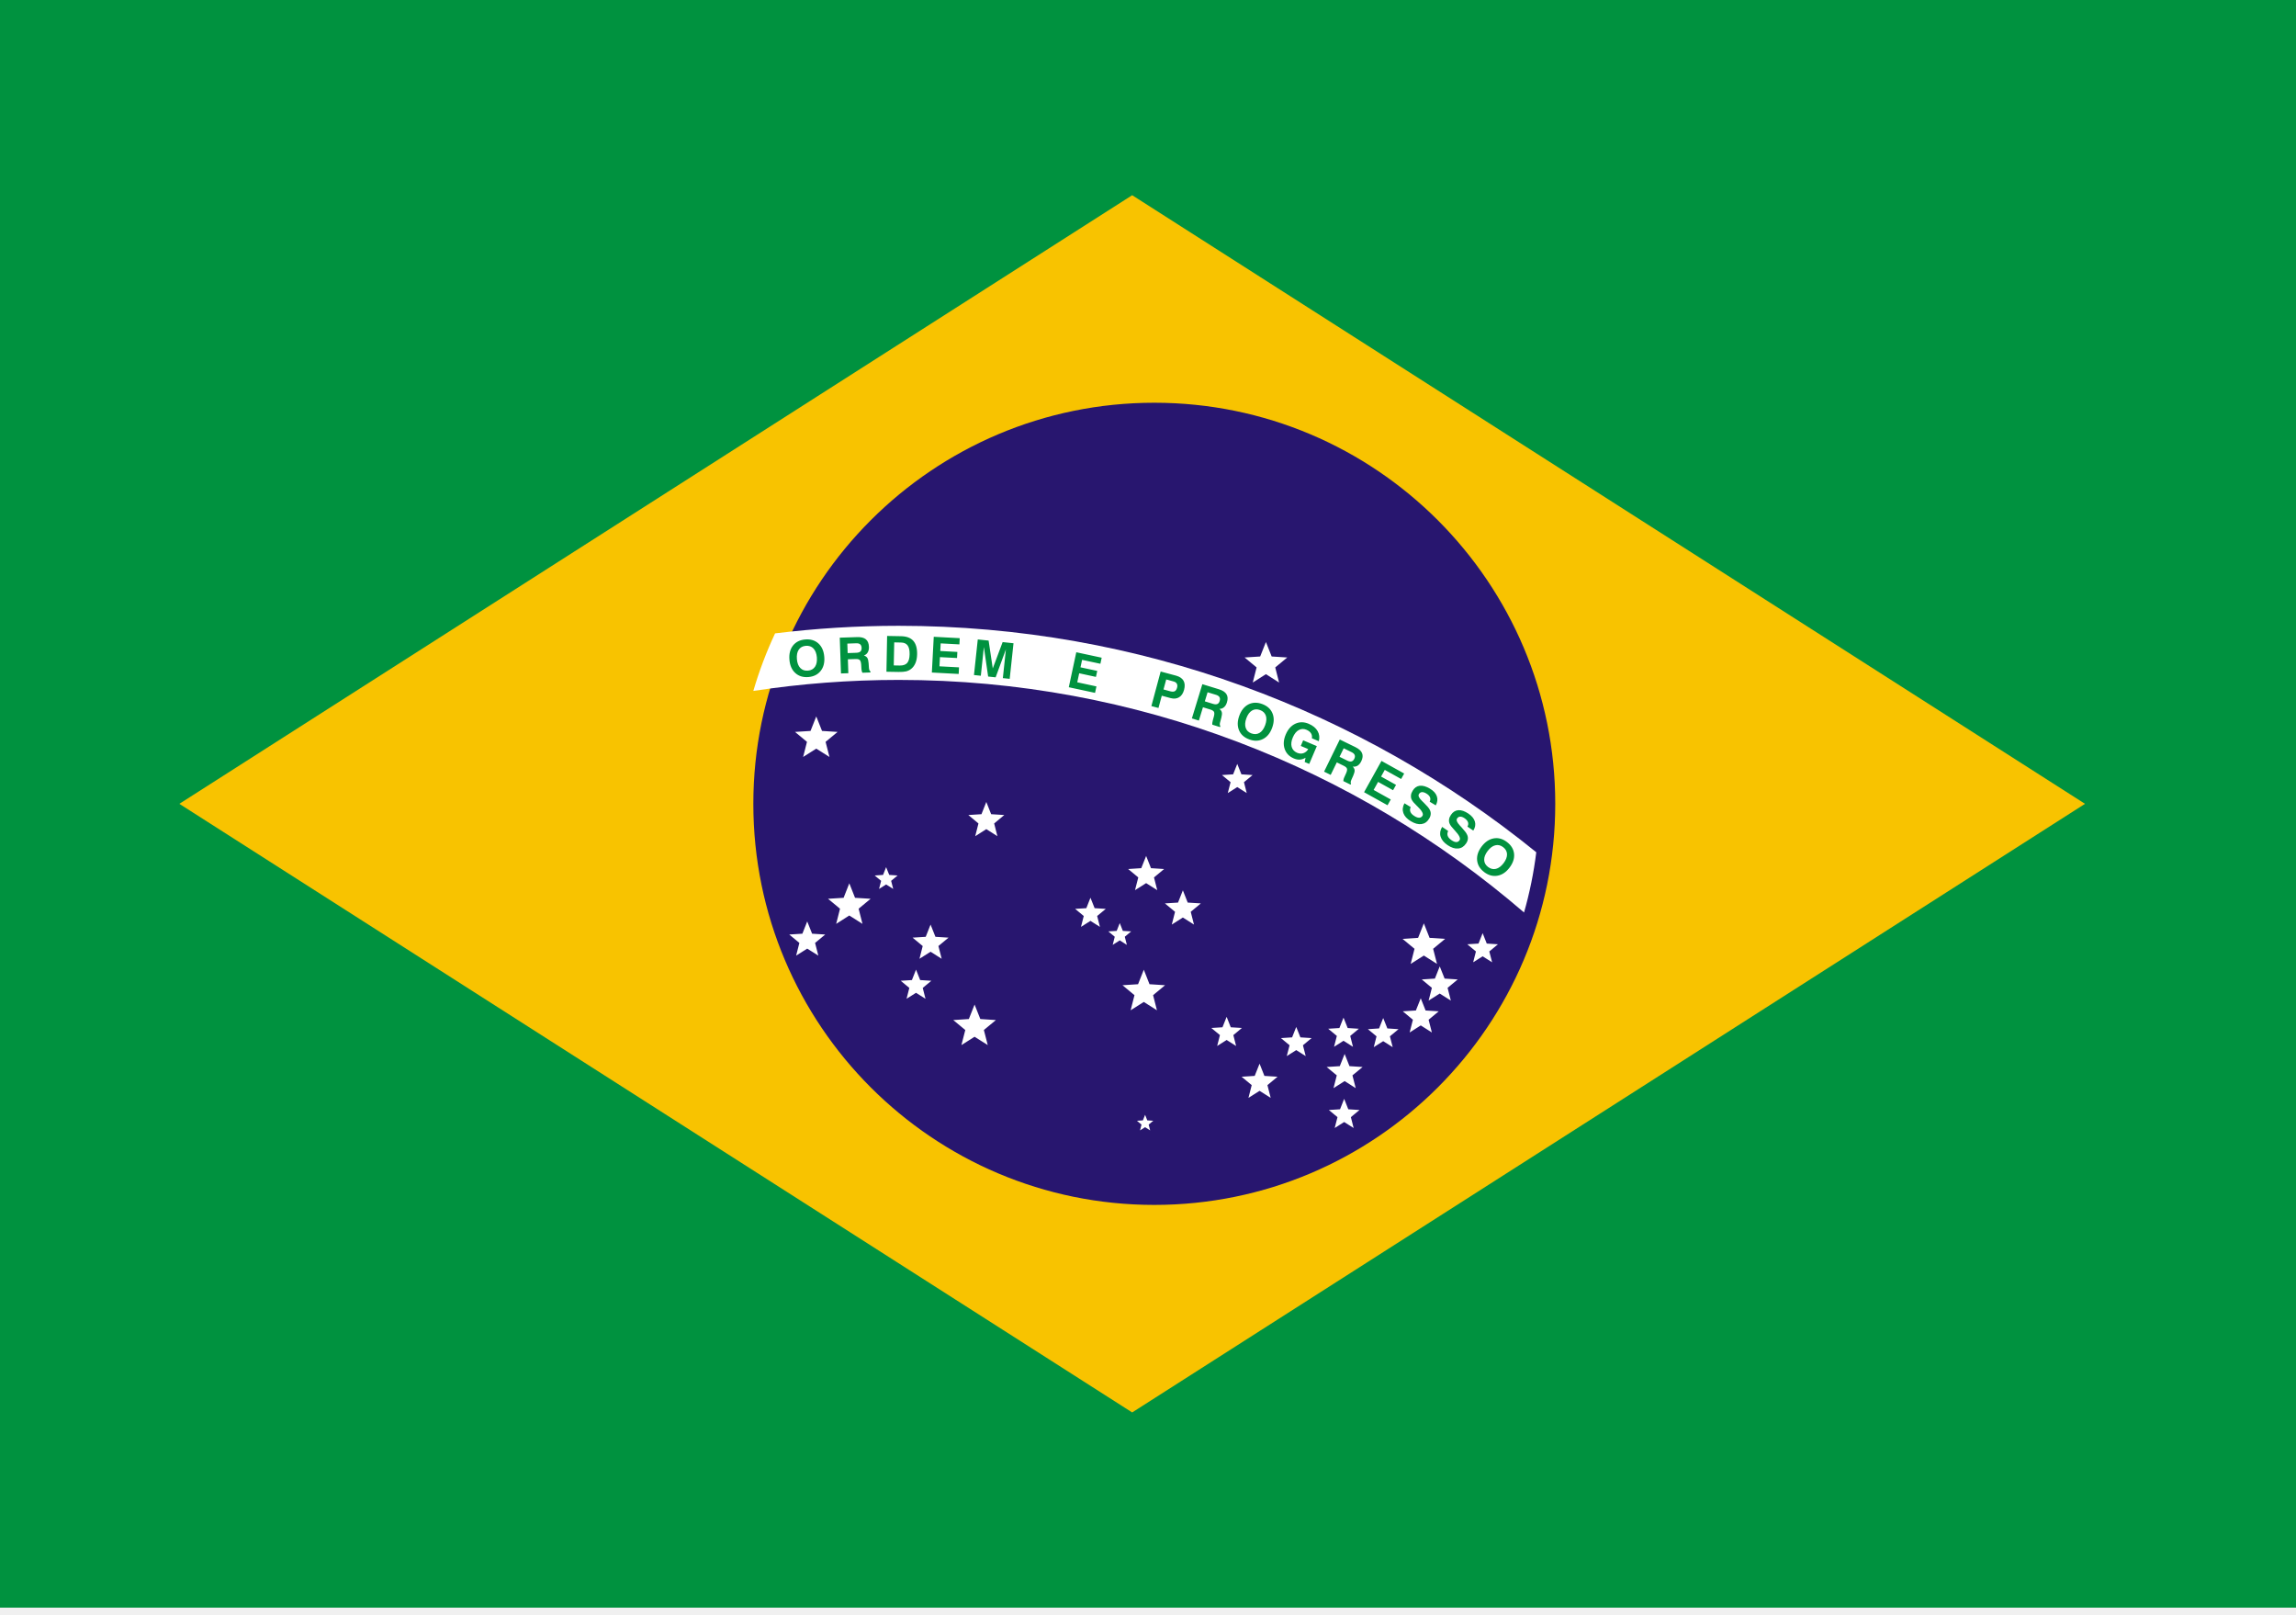
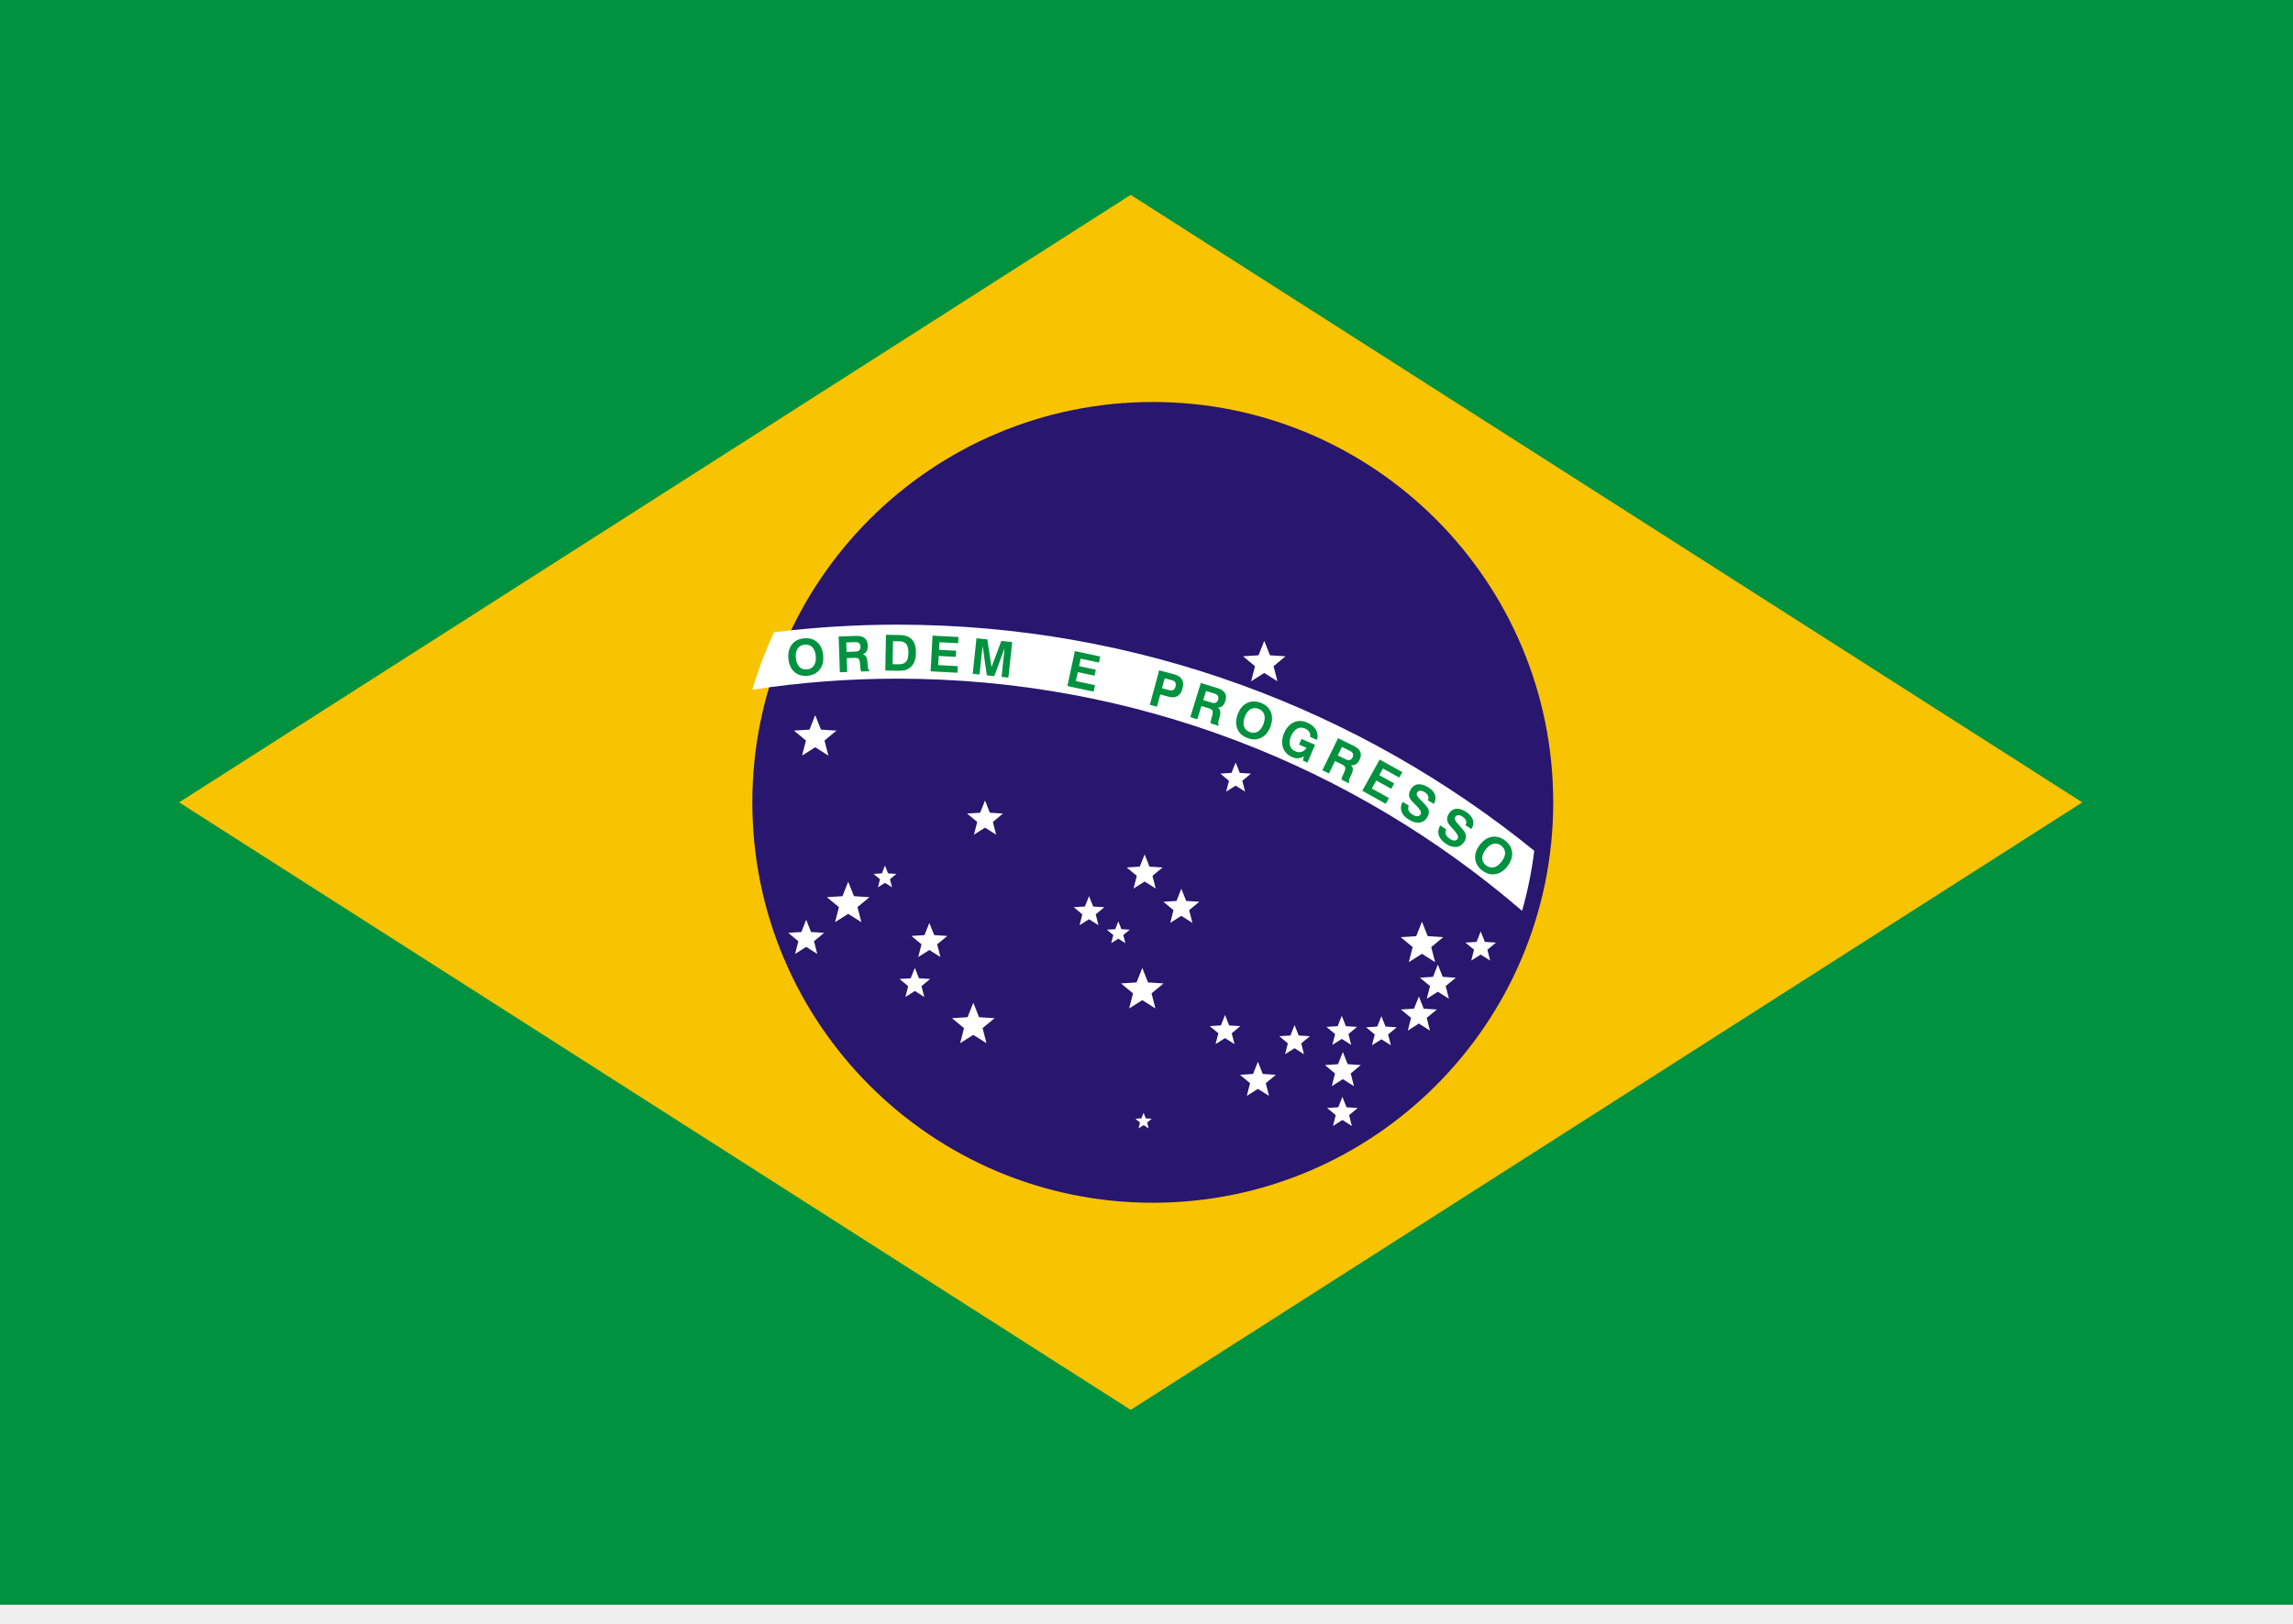
- <svg xmlns="http://www.w3.org/2000/svg" width="64" height="45" viewBox="0 0 64 45" fill="none">
-   <g clip-path="url(#clip0_337_386)">
-     <path d="M64 0H0V44.8H64V0Z" fill="#00923F" />
-     <path fill-rule="evenodd" clip-rule="evenodd" d="M31.559 5.44L4.999 22.4L31.559 39.36L58.119 22.4L31.559 5.44Z" fill="#F8C300" />
-     <path d="M32.175 33.577C38.348 33.577 43.352 28.573 43.352 22.4C43.352 16.227 38.348 11.223 32.175 11.223C26.003 11.223 20.999 16.227 20.999 22.4C20.999 28.573 26.003 33.577 32.175 33.577Z" fill="#28166F" />
-     <path fill-rule="evenodd" clip-rule="evenodd" d="M32.972 24.811L33.107 25.152L33.473 25.175L33.191 25.409L33.282 25.765L32.972 25.568L32.663 25.765L32.754 25.409L32.471 25.175L32.837 25.152L32.972 24.811ZM41.328 26.004L41.443 26.294L41.755 26.314L41.514 26.514L41.592 26.816L41.328 26.649L41.064 26.816L41.141 26.514L40.901 26.314L41.213 26.294L41.328 26.004ZM40.132 26.93L40.268 27.27L40.633 27.294L40.351 27.528L40.442 27.883L40.132 27.687L39.822 27.883L39.913 27.528L39.631 27.294L39.997 27.27L40.132 26.93ZM39.689 25.731L39.849 26.135L40.282 26.163L39.948 26.44L40.056 26.861L39.689 26.628L39.322 26.861L39.429 26.44L39.095 26.163L39.529 26.135L39.689 25.731ZM39.603 27.819L39.738 28.159L40.104 28.182L39.822 28.417L39.913 28.772L39.603 28.575L39.293 28.772L39.384 28.417L39.102 28.182L39.467 28.159L39.603 27.819ZM38.556 28.369L38.672 28.659L38.983 28.68L38.743 28.879L38.821 29.181L38.556 29.014L38.293 29.181L38.37 28.879L38.13 28.68L38.441 28.659L38.556 28.369ZM37.481 29.37L37.616 29.71L37.982 29.734L37.699 29.967L37.79 30.323L37.481 30.126L37.171 30.323L37.262 29.967L36.98 29.734L37.346 29.71L37.481 29.37ZM37.468 30.621L37.583 30.912L37.895 30.932L37.655 31.131L37.732 31.434L37.468 31.267L37.204 31.434L37.282 31.131L37.041 30.932L37.353 30.912L37.468 30.621ZM37.45 28.358L37.566 28.648L37.877 28.668L37.637 28.868L37.714 29.171L37.45 29.003L37.186 29.171L37.264 28.868L37.023 28.668L37.335 28.648L37.45 28.358ZM36.132 28.618L36.248 28.908L36.56 28.928L36.319 29.128L36.396 29.43L36.132 29.263L35.868 29.43L35.946 29.128L35.705 28.928L36.017 28.908L36.132 28.618ZM35.287 17.891L35.447 18.294L35.881 18.322L35.547 18.599L35.654 19.02L35.287 18.787L34.92 19.02L35.027 18.599L34.693 18.322L35.127 18.294L35.287 17.891ZM35.11 29.641L35.245 29.982L35.611 30.005L35.329 30.239L35.42 30.594L35.11 30.398L34.8 30.594L34.891 30.239L34.609 30.005L34.974 29.982L35.11 29.641ZM34.488 21.288L34.604 21.578L34.915 21.598L34.675 21.797L34.752 22.1L34.488 21.933L34.224 22.1L34.302 21.797L34.061 21.598L34.373 21.578L34.488 21.288ZM34.192 28.336L34.307 28.627L34.618 28.646L34.379 28.845L34.456 29.148L34.192 28.981L33.928 29.148L34.005 28.845L33.765 28.646L34.076 28.627L34.192 28.336ZM31.948 23.853L32.083 24.193L32.449 24.217L32.167 24.451L32.258 24.806L31.948 24.61L31.638 24.806L31.729 24.451L31.447 24.217L31.812 24.193L31.948 23.853ZM31.883 27.023L32.042 27.427L32.476 27.455L32.142 27.732L32.249 28.153L31.883 27.921L31.516 28.153L31.623 27.732L31.289 27.455L31.723 27.427L31.883 27.023ZM31.919 31.066L31.98 31.221L32.147 31.232L32.019 31.338L32.06 31.5L31.919 31.411L31.778 31.5L31.819 31.338L31.691 31.232L31.858 31.221L31.919 31.066ZM31.213 25.723L31.299 25.941L31.532 25.955L31.353 26.104L31.411 26.331L31.213 26.205L31.016 26.331L31.073 26.104L30.894 25.955L31.127 25.941L31.213 25.723ZM30.396 25.017L30.512 25.308L30.823 25.327L30.583 25.526L30.66 25.829L30.396 25.662L30.132 25.829L30.209 25.526L29.969 25.327L30.281 25.308L30.396 25.017ZM27.493 22.348L27.628 22.689L27.994 22.712L27.712 22.947L27.802 23.302L27.493 23.105L27.184 23.302L27.274 22.947L26.992 22.712L27.358 22.689L27.493 22.348ZM27.166 27.994L27.326 28.397L27.76 28.426L27.425 28.703L27.533 29.123L27.166 28.891L26.799 29.123L26.907 28.703L26.572 28.426L27.006 28.397L27.166 27.994ZM25.939 25.765L26.075 26.106L26.44 26.129L26.158 26.363L26.249 26.718L25.939 26.522L25.63 26.718L25.72 26.363L25.438 26.129L25.804 26.106L25.939 25.765ZM25.534 27.021L25.649 27.311L25.961 27.331L25.721 27.53L25.798 27.833L25.534 27.666L25.27 27.833L25.347 27.53L25.107 27.331L25.419 27.311L25.534 27.021ZM24.7 24.165L24.787 24.381L25.02 24.397L24.84 24.546L24.898 24.772L24.7 24.647L24.503 24.772L24.561 24.546L24.381 24.397L24.615 24.381L24.7 24.165ZM23.674 24.615L23.834 25.019L24.268 25.046L23.934 25.323L24.041 25.745L23.674 25.512L23.308 25.745L23.415 25.323L23.081 25.046L23.515 25.019L23.674 24.615ZM22.753 19.965L22.914 20.369L23.347 20.396L23.013 20.673L23.121 21.094L22.753 20.862L22.387 21.094L22.494 20.673L22.16 20.396L22.593 20.369L22.753 19.965ZM22.501 25.677L22.637 26.019L23.003 26.042L22.72 26.276L22.811 26.63L22.501 26.435L22.192 26.63L22.282 26.276L22 26.042L22.366 26.019L22.501 25.677Z" fill="white" />
-     <path fill-rule="evenodd" clip-rule="evenodd" d="M25.05 18.947C31.698 18.947 37.793 21.393 42.482 25.428C42.637 24.884 42.752 24.324 42.823 23.75C37.961 19.807 31.773 17.439 25.05 17.439C23.884 17.439 22.735 17.512 21.605 17.65C21.364 18.165 21.16 18.701 20.999 19.254C22.32 19.052 23.673 18.947 25.05 18.947Z" fill="white" />
-     <path fill-rule="evenodd" clip-rule="evenodd" d="M22.213 18.367C22.222 18.476 22.254 18.559 22.308 18.615C22.362 18.671 22.432 18.696 22.52 18.689C22.608 18.681 22.674 18.645 22.718 18.58C22.762 18.515 22.778 18.428 22.77 18.319C22.76 18.209 22.728 18.127 22.674 18.07C22.62 18.014 22.549 17.99 22.46 17.997C22.373 18.005 22.307 18.041 22.264 18.106C22.221 18.17 22.204 18.257 22.213 18.367ZM22.005 18.385C21.991 18.224 22.024 18.093 22.103 17.991C22.183 17.889 22.297 17.832 22.445 17.82C22.593 17.807 22.716 17.844 22.812 17.93C22.908 18.017 22.963 18.141 22.976 18.301C22.99 18.461 22.957 18.593 22.877 18.694C22.798 18.796 22.683 18.854 22.535 18.867C22.386 18.879 22.265 18.842 22.169 18.755C22.073 18.668 22.018 18.545 22.005 18.385ZM23.628 18.199L23.869 18.191C23.922 18.189 23.959 18.177 23.984 18.155C24.007 18.133 24.018 18.099 24.017 18.054C24.016 18.01 24.002 17.978 23.978 17.956C23.953 17.935 23.917 17.924 23.87 17.926L23.619 17.935L23.628 18.199ZM23.442 18.767L23.408 17.77L23.892 17.754C24 17.75 24.081 17.77 24.135 17.815C24.19 17.86 24.218 17.93 24.221 18.026C24.223 18.086 24.212 18.138 24.188 18.179C24.164 18.221 24.128 18.25 24.081 18.266C24.124 18.28 24.156 18.303 24.176 18.333C24.195 18.365 24.207 18.413 24.212 18.48L24.22 18.598V18.602C24.224 18.661 24.238 18.697 24.263 18.709L24.263 18.739L24.039 18.747C24.031 18.733 24.025 18.716 24.021 18.696C24.016 18.675 24.012 18.651 24.011 18.622L24.005 18.517C24 18.456 23.987 18.414 23.966 18.394C23.944 18.372 23.905 18.363 23.851 18.365L23.634 18.372L23.647 18.76L23.442 18.767ZM24.913 18.543L25.078 18.546C25.173 18.548 25.243 18.524 25.287 18.475C25.33 18.426 25.353 18.345 25.355 18.234C25.357 18.122 25.339 18.04 25.3 17.987C25.261 17.933 25.2 17.906 25.115 17.905L24.926 17.901L24.913 18.543ZM24.709 18.719L24.728 17.722L25.118 17.729C25.272 17.732 25.385 17.775 25.459 17.859C25.532 17.943 25.568 18.069 25.564 18.237C25.562 18.328 25.547 18.408 25.518 18.477C25.489 18.547 25.447 18.602 25.394 18.643C25.354 18.674 25.308 18.696 25.257 18.709C25.207 18.721 25.136 18.727 25.044 18.725L24.709 18.719ZM25.975 18.741L26.028 17.745L26.752 17.784L26.743 17.957L26.221 17.929L26.21 18.141L26.686 18.167L26.677 18.337L26.201 18.312L26.187 18.568L26.732 18.597L26.723 18.781L25.975 18.741ZM27.149 18.811L27.255 17.819L27.557 17.851L27.673 18.627L27.948 17.893L28.251 17.925L28.145 18.917L27.954 18.897L28.039 18.097L27.753 18.875L27.544 18.853L27.425 18.031L27.34 18.831L27.149 18.811ZM29.792 19.151L30.001 18.176L30.709 18.328L30.673 18.497L30.163 18.388L30.118 18.596L30.585 18.696L30.549 18.863L30.082 18.762L30.028 19.013L30.563 19.128L30.524 19.308L29.792 19.151ZM32.432 19.213L32.624 19.265C32.676 19.278 32.716 19.277 32.746 19.262C32.775 19.246 32.797 19.214 32.81 19.165C32.823 19.119 32.82 19.082 32.803 19.052C32.787 19.022 32.755 19.001 32.709 18.989L32.508 18.934L32.432 19.213ZM32.384 19.387L32.292 19.729L32.094 19.676L32.353 18.713L32.782 18.828C32.883 18.856 32.952 18.903 32.99 18.969C33.028 19.035 33.033 19.12 33.006 19.222C32.979 19.321 32.933 19.391 32.867 19.43C32.802 19.471 32.721 19.478 32.627 19.453L32.384 19.387ZM33.584 19.544L33.814 19.615C33.864 19.63 33.904 19.631 33.934 19.618C33.964 19.605 33.985 19.576 33.998 19.533C34.011 19.492 34.009 19.457 33.993 19.428C33.977 19.4 33.946 19.379 33.901 19.364L33.661 19.291L33.584 19.544ZM33.223 20.02L33.515 19.066L33.978 19.208C34.081 19.24 34.152 19.286 34.188 19.346C34.225 19.406 34.229 19.482 34.2 19.573C34.183 19.631 34.156 19.676 34.119 19.707C34.083 19.739 34.04 19.755 33.99 19.755C34.026 19.782 34.05 19.814 34.058 19.85C34.066 19.885 34.061 19.935 34.044 20L34.014 20.114C34.014 20.115 34.013 20.116 34.012 20.118C33.996 20.175 33.998 20.213 34.017 20.232L34.008 20.262L33.794 20.195C33.791 20.18 33.79 20.162 33.793 20.141C33.795 20.12 33.8 20.096 33.808 20.069L33.836 19.967C33.852 19.908 33.853 19.864 33.84 19.838C33.825 19.811 33.793 19.789 33.74 19.773L33.532 19.709L33.418 20.08L33.223 20.02ZM34.741 20.017C34.704 20.12 34.698 20.208 34.723 20.282C34.747 20.356 34.801 20.408 34.883 20.438C34.967 20.468 35.041 20.463 35.109 20.423C35.176 20.383 35.228 20.311 35.266 20.208C35.303 20.105 35.31 20.017 35.285 19.943C35.259 19.869 35.205 19.816 35.121 19.786C35.04 19.756 34.965 19.761 34.898 19.801C34.832 19.841 34.779 19.913 34.741 20.017ZM34.545 19.944C34.6 19.793 34.686 19.688 34.8 19.629C34.915 19.571 35.043 19.567 35.183 19.619C35.322 19.67 35.418 19.755 35.468 19.874C35.519 19.994 35.516 20.129 35.461 20.28C35.406 20.431 35.321 20.536 35.205 20.594C35.09 20.653 34.962 20.657 34.822 20.605C34.682 20.554 34.587 20.469 34.537 20.35C34.487 20.231 34.49 20.095 34.545 19.944ZM36.391 21.116C36.337 21.148 36.284 21.165 36.231 21.168C36.178 21.171 36.122 21.16 36.064 21.135C35.936 21.08 35.851 20.992 35.809 20.869C35.768 20.746 35.778 20.612 35.84 20.467C35.902 20.321 35.992 20.221 36.108 20.167C36.225 20.113 36.35 20.114 36.481 20.17C36.597 20.22 36.679 20.287 36.728 20.373C36.777 20.459 36.788 20.553 36.761 20.655L36.568 20.573C36.577 20.521 36.569 20.474 36.543 20.434C36.518 20.394 36.476 20.362 36.419 20.337C36.342 20.304 36.27 20.307 36.202 20.344C36.134 20.381 36.079 20.45 36.037 20.549C35.994 20.649 35.984 20.737 36.005 20.813C36.027 20.889 36.078 20.944 36.157 20.978C36.217 21.003 36.275 21.007 36.33 20.989C36.386 20.97 36.431 20.933 36.467 20.875L36.259 20.787L36.325 20.63L36.706 20.792L36.494 21.288L36.368 21.235L36.391 21.116ZM37.339 21.09L37.555 21.196C37.603 21.219 37.642 21.226 37.673 21.218C37.705 21.21 37.73 21.185 37.751 21.144C37.769 21.105 37.773 21.071 37.761 21.04C37.75 21.009 37.722 20.984 37.68 20.963L37.455 20.852L37.339 21.09ZM36.908 21.503L37.346 20.608L37.781 20.82C37.879 20.869 37.941 20.925 37.967 20.989C37.994 21.054 37.986 21.13 37.944 21.215C37.917 21.27 37.883 21.31 37.843 21.336C37.802 21.361 37.756 21.37 37.707 21.362C37.739 21.395 37.756 21.429 37.76 21.466C37.761 21.503 37.749 21.551 37.722 21.612L37.674 21.72C37.674 21.721 37.674 21.722 37.672 21.724C37.648 21.777 37.643 21.816 37.66 21.838L37.646 21.865L37.444 21.766C37.444 21.75 37.447 21.733 37.452 21.713C37.458 21.692 37.466 21.669 37.479 21.643L37.522 21.548C37.547 21.492 37.555 21.449 37.546 21.42C37.536 21.391 37.507 21.365 37.458 21.341L37.263 21.245L37.092 21.594L36.908 21.503ZM38.023 22.076L38.508 21.204L39.141 21.556L39.056 21.708L38.6 21.454L38.497 21.64L38.914 21.872L38.831 22.021L38.414 21.789L38.289 22.013L38.767 22.279L38.677 22.44L38.023 22.076ZM39.148 22.385L39.322 22.49C39.3 22.54 39.298 22.587 39.316 22.628C39.334 22.67 39.373 22.709 39.433 22.745C39.484 22.776 39.528 22.79 39.565 22.787C39.602 22.785 39.631 22.766 39.653 22.73C39.683 22.678 39.635 22.591 39.507 22.467L39.502 22.463C39.499 22.459 39.494 22.454 39.487 22.448C39.417 22.382 39.372 22.328 39.352 22.286C39.333 22.249 39.326 22.209 39.33 22.166C39.333 22.124 39.349 22.081 39.376 22.037C39.425 21.953 39.492 21.907 39.575 21.896C39.658 21.887 39.754 21.914 39.86 21.978C39.96 22.038 40.024 22.109 40.051 22.189C40.08 22.271 40.069 22.355 40.021 22.443L39.852 22.341C39.873 22.298 39.877 22.257 39.861 22.218C39.845 22.179 39.811 22.143 39.758 22.112C39.712 22.084 39.671 22.072 39.635 22.074C39.6 22.077 39.572 22.095 39.552 22.129C39.524 22.174 39.553 22.237 39.636 22.318C39.658 22.34 39.676 22.357 39.688 22.369C39.742 22.423 39.778 22.462 39.799 22.486C39.82 22.511 39.836 22.534 39.849 22.557C39.872 22.598 39.883 22.639 39.881 22.681C39.879 22.724 39.865 22.767 39.838 22.811C39.785 22.901 39.714 22.951 39.624 22.964C39.534 22.977 39.435 22.95 39.326 22.884C39.219 22.82 39.149 22.744 39.118 22.657C39.088 22.571 39.097 22.48 39.148 22.385ZM40.199 23.043L40.367 23.157C40.343 23.206 40.339 23.252 40.355 23.295C40.37 23.337 40.407 23.378 40.465 23.417C40.515 23.45 40.558 23.467 40.595 23.466C40.632 23.466 40.662 23.448 40.685 23.414C40.719 23.363 40.675 23.274 40.553 23.143C40.552 23.142 40.55 23.14 40.549 23.139C40.545 23.135 40.541 23.13 40.535 23.123C40.469 23.053 40.426 22.998 40.408 22.954C40.391 22.916 40.386 22.875 40.392 22.834C40.398 22.792 40.416 22.749 40.445 22.707C40.499 22.626 40.569 22.583 40.652 22.577C40.736 22.572 40.829 22.604 40.932 22.673C41.029 22.739 41.088 22.812 41.112 22.895C41.136 22.977 41.121 23.061 41.068 23.146L40.904 23.035C40.928 22.993 40.933 22.952 40.92 22.913C40.906 22.873 40.874 22.836 40.823 22.801C40.778 22.771 40.738 22.756 40.702 22.758C40.666 22.759 40.638 22.776 40.616 22.808C40.586 22.851 40.611 22.916 40.69 23.001C40.712 23.024 40.728 23.043 40.74 23.055C40.79 23.111 40.825 23.153 40.844 23.178C40.864 23.203 40.879 23.228 40.89 23.251C40.912 23.293 40.92 23.334 40.916 23.377C40.912 23.419 40.896 23.462 40.866 23.505C40.809 23.59 40.734 23.638 40.644 23.645C40.554 23.654 40.456 23.622 40.351 23.551C40.247 23.48 40.182 23.401 40.156 23.313C40.129 23.225 40.144 23.135 40.199 23.043ZM41.467 23.715C41.401 23.803 41.368 23.886 41.371 23.963C41.373 24.042 41.41 24.107 41.479 24.16C41.55 24.213 41.623 24.23 41.699 24.212C41.775 24.193 41.846 24.14 41.913 24.052C41.978 23.965 42.01 23.882 42.008 23.803C42.005 23.725 41.968 23.66 41.898 23.606C41.828 23.553 41.755 23.537 41.68 23.556C41.604 23.574 41.533 23.628 41.467 23.715ZM41.3 23.589C41.397 23.461 41.509 23.386 41.636 23.363C41.763 23.34 41.886 23.374 42.005 23.464C42.124 23.554 42.19 23.663 42.204 23.792C42.217 23.921 42.175 24.049 42.078 24.177C41.981 24.306 41.868 24.381 41.741 24.403C41.614 24.426 41.49 24.392 41.372 24.303C41.253 24.212 41.187 24.103 41.174 23.974C41.161 23.846 41.203 23.718 41.3 23.589Z" fill="#00923F" />
+ <svg xmlns="http://www.w3.org/2000/svg" width="48" height="34" viewBox="0 0 48 34" fill="none">
+   <g clip-path="url(#clip0_337_393)">
+     <path d="M48 0H0V33.6H48V0Z" fill="#00923F" />
+     <path fill-rule="evenodd" clip-rule="evenodd" d="M23.669 4.08L3.749 16.8L23.669 29.52L43.589 16.8L23.669 4.08Z" fill="#F8C300" />
+     <path d="M24.132 25.183C28.761 25.183 32.514 21.43 32.514 16.8C32.514 12.17 28.761 8.417 24.132 8.417C19.502 8.417 15.749 12.17 15.749 16.8C15.749 21.43 19.502 25.183 24.132 25.183Z" fill="#28166F" />
+     <path fill-rule="evenodd" clip-rule="evenodd" d="M24.729 18.608L24.831 18.864L25.105 18.881L24.893 19.057L24.961 19.323L24.729 19.176L24.497 19.323L24.565 19.057L24.354 18.881L24.628 18.864L24.729 18.608ZM30.996 19.503L31.083 19.721L31.316 19.736L31.136 19.885L31.194 20.112L30.996 19.987L30.798 20.112L30.856 19.885L30.676 19.736L30.91 19.721L30.996 19.503ZM30.099 20.197L30.201 20.453L30.475 20.471L30.263 20.646L30.331 20.912L30.099 20.765L29.867 20.912L29.935 20.646L29.723 20.471L29.998 20.453L30.099 20.197ZM29.766 19.298L29.887 19.601L30.212 19.622L29.961 19.83L30.042 20.146L29.766 19.971L29.491 20.146L29.572 19.83L29.322 19.622L29.646 19.601L29.766 19.298ZM29.702 20.864L29.803 21.119L30.078 21.137L29.866 21.312L29.934 21.579L29.702 21.431L29.47 21.579L29.538 21.312L29.326 21.137L29.6 21.119L29.702 20.864ZM28.917 21.277L29.004 21.494L29.238 21.51L29.058 21.659L29.116 21.886L28.917 21.761L28.72 21.886L28.778 21.659L28.597 21.51L28.831 21.494L28.917 21.277ZM28.11 22.027L28.212 22.282L28.486 22.3L28.275 22.476L28.343 22.742L28.11 22.595L27.879 22.742L27.946 22.476L27.735 22.3L28.009 22.282L28.11 22.027ZM28.101 22.966L28.187 23.184L28.421 23.199L28.241 23.349L28.299 23.576L28.101 23.45L27.903 23.576L27.961 23.349L27.781 23.199L28.014 23.184L28.101 22.966ZM28.088 21.269L28.174 21.486L28.408 21.501L28.227 21.651L28.286 21.878L28.088 21.753L27.89 21.878L27.948 21.651L27.767 21.501L28.002 21.486L28.088 21.269ZM27.099 21.463L27.186 21.681L27.42 21.696L27.239 21.846L27.297 22.073L27.099 21.948L26.901 22.073L26.959 21.846L26.779 21.696L27.013 21.681L27.099 21.463ZM26.465 13.418L26.585 13.721L26.91 13.741L26.66 13.949L26.741 14.265L26.465 14.09L26.19 14.265L26.271 13.949L26.02 13.741L26.345 13.721L26.465 13.418ZM26.332 22.231L26.434 22.486L26.708 22.504L26.497 22.68L26.565 22.945L26.332 22.799L26.1 22.945L26.168 22.68L25.957 22.504L26.231 22.486L26.332 22.231ZM25.866 15.966L25.953 16.183L26.187 16.198L26.006 16.348L26.064 16.575L25.866 16.45L25.668 16.575L25.726 16.348L25.546 16.198L25.779 16.183L25.866 15.966ZM25.644 21.252L25.73 21.47L25.964 21.485L25.784 21.634L25.842 21.861L25.644 21.736L25.446 21.861L25.504 21.634L25.323 21.485L25.557 21.47L25.644 21.252ZM23.961 17.89L24.062 18.145L24.337 18.163L24.125 18.338L24.193 18.604L23.961 18.457L23.729 18.604L23.797 18.338L23.585 18.163L23.859 18.145L23.961 17.89ZM23.912 20.267L24.032 20.57L24.357 20.591L24.106 20.799L24.187 21.115L23.912 20.941L23.637 21.115L23.718 20.799L23.466 20.591L23.792 20.57L23.912 20.267ZM23.939 23.3L23.985 23.416L24.11 23.424L24.014 23.504L24.045 23.625L23.939 23.558L23.834 23.625L23.864 23.504L23.768 23.424L23.893 23.416L23.939 23.3ZM23.41 19.292L23.475 19.455L23.649 19.466L23.514 19.578L23.558 19.748L23.41 19.654L23.262 19.748L23.305 19.578L23.17 19.466L23.346 19.455L23.41 19.292ZM22.797 18.763L22.884 18.981L23.117 18.995L22.937 19.145L22.995 19.372L22.797 19.247L22.599 19.372L22.657 19.145L22.477 18.995L22.711 18.981L22.797 18.763ZM20.62 16.761L20.721 17.017L20.995 17.034L20.784 17.21L20.852 17.476L20.62 17.329L20.388 17.476L20.456 17.21L20.244 17.034L20.518 17.017L20.62 16.761ZM20.375 20.995L20.495 21.298L20.82 21.319L20.569 21.527L20.65 21.842L20.375 21.668L20.099 21.842L20.18 21.527L19.929 21.319L20.254 21.298L20.375 20.995ZM19.454 19.324L19.556 19.579L19.83 19.597L19.618 19.772L19.686 20.038L19.454 19.891L19.222 20.038L19.29 19.772L19.079 19.597L19.353 19.579L19.454 19.324ZM19.151 20.266L19.237 20.483L19.471 20.498L19.29 20.648L19.349 20.875L19.151 20.749L18.953 20.875L19.011 20.648L18.83 20.498L19.064 20.483L19.151 20.266ZM18.525 18.123L18.59 18.286L18.765 18.298L18.63 18.409L18.674 18.579L18.525 18.485L18.378 18.579L18.421 18.409L18.286 18.298L18.461 18.286L18.525 18.123ZM17.756 18.461L17.876 18.764L18.201 18.785L17.95 18.993L18.031 19.308L17.756 19.134L17.481 19.308L17.561 18.993L17.31 18.785L17.636 18.764L17.756 18.461ZM17.065 14.974L17.186 15.277L17.511 15.297L17.26 15.505L17.341 15.821L17.065 15.646L16.79 15.821L16.871 15.505L16.62 15.297L16.945 15.277L17.065 14.974ZM16.876 19.258L16.978 19.514L17.252 19.531L17.04 19.707L17.108 19.973L16.876 19.826L16.644 19.973L16.712 19.707L16.5 19.531L16.775 19.514L16.876 19.258Z" fill="white" />
+     <path fill-rule="evenodd" clip-rule="evenodd" d="M18.787 14.21C23.774 14.21 28.345 16.044 31.862 19.071C31.978 18.663 32.064 18.243 32.117 17.813C28.47 14.855 23.83 13.079 18.787 13.079C17.913 13.079 17.051 13.134 16.204 13.237C16.023 13.624 15.87 14.026 15.749 14.441C16.74 14.289 17.755 14.21 18.787 14.21Z" fill="white" />
+     <path fill-rule="evenodd" clip-rule="evenodd" d="M16.66 13.775C16.667 13.857 16.691 13.919 16.731 13.961C16.771 14.004 16.824 14.022 16.89 14.017C16.956 14.011 17.006 13.984 17.038 13.935C17.071 13.886 17.084 13.821 17.077 13.739C17.07 13.657 17.046 13.595 17.006 13.553C16.965 13.511 16.912 13.492 16.845 13.498C16.779 13.503 16.731 13.531 16.698 13.579C16.666 13.627 16.653 13.693 16.66 13.775ZM16.503 13.789C16.493 13.668 16.518 13.57 16.577 13.493C16.637 13.417 16.722 13.374 16.834 13.365C16.945 13.355 17.037 13.383 17.109 13.448C17.181 13.513 17.222 13.606 17.232 13.726C17.243 13.846 17.218 13.944 17.158 14.021C17.098 14.097 17.012 14.14 16.901 14.15C16.79 14.159 16.698 14.132 16.626 14.066C16.555 14.001 16.514 13.909 16.503 13.789ZM17.721 13.649L17.902 13.643C17.941 13.642 17.969 13.633 17.988 13.616C18.005 13.6 18.014 13.574 18.013 13.54C18.012 13.508 18.002 13.483 17.983 13.467C17.965 13.451 17.938 13.443 17.902 13.445L17.714 13.451L17.721 13.649ZM17.581 14.075L17.556 13.327L17.919 13.315C18 13.312 18.061 13.328 18.101 13.361C18.142 13.395 18.163 13.448 18.166 13.519C18.167 13.565 18.159 13.603 18.141 13.634C18.123 13.666 18.096 13.687 18.061 13.7C18.093 13.71 18.117 13.727 18.132 13.75C18.146 13.774 18.155 13.81 18.159 13.86L18.165 13.948V13.951C18.168 13.996 18.178 14.023 18.197 14.031L18.197 14.054L18.029 14.06C18.023 14.05 18.019 14.037 18.015 14.022C18.012 14.006 18.009 13.988 18.008 13.967L18.003 13.888C18 13.842 17.991 13.811 17.974 13.795C17.958 13.779 17.929 13.772 17.888 13.774L17.725 13.779L17.735 14.07L17.581 14.075ZM18.685 13.907L18.808 13.909C18.88 13.911 18.932 13.893 18.965 13.856C18.998 13.82 19.015 13.759 19.016 13.675C19.018 13.591 19.004 13.53 18.975 13.49C18.946 13.45 18.9 13.429 18.836 13.428L18.694 13.426L18.685 13.907ZM18.532 14.039L18.546 13.291L18.839 13.296C18.954 13.299 19.039 13.332 19.094 13.394C19.149 13.457 19.176 13.552 19.173 13.678C19.172 13.746 19.16 13.806 19.139 13.858C19.117 13.91 19.085 13.951 19.046 13.982C19.015 14.005 18.981 14.022 18.943 14.031C18.905 14.041 18.852 14.045 18.783 14.044L18.532 14.039ZM19.481 14.056L19.521 13.309L20.064 13.338L20.057 13.468L19.666 13.447L19.658 13.606L20.015 13.625L20.008 13.753L19.65 13.734L19.64 13.926L20.049 13.948L20.042 14.086L19.481 14.056ZM20.362 14.108L20.441 13.364L20.668 13.388L20.755 13.97L20.961 13.42L21.188 13.444L21.109 14.188L20.966 14.172L21.029 13.572L20.814 14.157L20.658 14.14L20.569 13.524L20.505 14.123L20.362 14.108ZM22.344 14.364L22.501 13.632L23.032 13.746L23.005 13.873L22.622 13.791L22.588 13.947L22.939 14.022L22.912 14.147L22.562 14.072L22.521 14.26L22.922 14.346L22.893 14.481L22.344 14.364ZM24.324 14.41L24.468 14.448C24.507 14.459 24.537 14.458 24.559 14.447C24.581 14.435 24.598 14.411 24.607 14.374C24.617 14.339 24.615 14.311 24.603 14.289C24.59 14.267 24.567 14.251 24.532 14.242L24.381 14.201L24.324 14.41ZM24.288 14.54L24.219 14.797L24.07 14.757L24.265 14.035L24.586 14.121C24.662 14.142 24.714 14.177 24.743 14.227C24.771 14.277 24.775 14.34 24.754 14.416C24.735 14.491 24.7 14.543 24.651 14.573C24.602 14.603 24.541 14.608 24.471 14.59L24.288 14.54ZM25.188 14.658L25.36 14.711C25.398 14.723 25.428 14.723 25.45 14.713C25.473 14.704 25.489 14.682 25.499 14.65C25.508 14.619 25.507 14.592 25.495 14.571C25.483 14.55 25.459 14.534 25.426 14.523L25.246 14.468L25.188 14.658ZM24.917 15.015L25.136 14.3L25.483 14.406C25.561 14.43 25.614 14.465 25.641 14.509C25.669 14.555 25.672 14.611 25.65 14.68C25.637 14.723 25.617 14.757 25.589 14.781C25.562 14.804 25.53 14.816 25.492 14.816C25.52 14.837 25.537 14.86 25.543 14.887C25.549 14.914 25.546 14.951 25.533 15L25.51 15.085C25.51 15.086 25.51 15.087 25.509 15.088C25.497 15.131 25.498 15.16 25.513 15.174L25.506 15.196L25.345 15.146C25.343 15.135 25.343 15.121 25.345 15.106C25.347 15.09 25.35 15.072 25.356 15.051L25.377 14.976C25.389 14.931 25.39 14.898 25.38 14.879C25.369 14.858 25.345 14.842 25.305 14.83L25.149 14.782L25.064 15.06L24.917 15.015ZM26.056 15.012C26.028 15.09 26.023 15.156 26.042 15.212C26.06 15.267 26.101 15.306 26.163 15.328C26.225 15.351 26.281 15.348 26.331 15.317C26.382 15.287 26.421 15.233 26.45 15.156C26.477 15.079 26.482 15.012 26.463 14.957C26.444 14.902 26.404 14.862 26.341 14.84C26.28 14.817 26.224 14.821 26.174 14.851C26.124 14.881 26.084 14.935 26.056 15.012ZM25.909 14.958C25.95 14.845 26.014 14.766 26.1 14.722C26.187 14.678 26.282 14.675 26.387 14.714C26.492 14.752 26.563 14.816 26.601 14.905C26.639 14.995 26.637 15.097 26.596 15.21C26.554 15.323 26.49 15.402 26.404 15.445C26.317 15.49 26.221 15.492 26.116 15.454C26.011 15.416 25.94 15.352 25.903 15.263C25.865 15.173 25.867 15.072 25.909 14.958ZM27.293 15.837C27.253 15.861 27.213 15.874 27.173 15.876C27.134 15.878 27.092 15.87 27.048 15.851C26.952 15.81 26.888 15.744 26.857 15.652C26.826 15.559 26.834 15.459 26.88 15.35C26.927 15.241 26.994 15.166 27.081 15.125C27.169 15.085 27.262 15.085 27.361 15.128C27.448 15.165 27.509 15.215 27.546 15.28C27.583 15.344 27.591 15.415 27.57 15.492L27.426 15.43C27.433 15.391 27.426 15.356 27.407 15.325C27.389 15.295 27.357 15.271 27.314 15.252C27.256 15.228 27.202 15.23 27.151 15.258C27.101 15.286 27.059 15.337 27.027 15.412C26.995 15.487 26.988 15.553 27.004 15.61C27.02 15.667 27.058 15.708 27.118 15.733C27.163 15.752 27.206 15.755 27.247 15.742C27.289 15.728 27.323 15.699 27.35 15.657L27.194 15.59L27.244 15.472L27.529 15.594L27.37 15.966L27.276 15.926L27.293 15.837ZM28.004 15.817L28.167 15.897C28.202 15.914 28.231 15.92 28.255 15.913C28.278 15.907 28.298 15.889 28.313 15.858C28.327 15.829 28.33 15.803 28.321 15.78C28.312 15.757 28.292 15.738 28.26 15.722L28.091 15.639L28.004 15.817ZM27.681 16.128L28.01 15.456L28.335 15.615C28.409 15.651 28.456 15.694 28.475 15.742C28.495 15.791 28.49 15.847 28.458 15.912C28.438 15.953 28.412 15.983 28.382 16.002C28.351 16.02 28.317 16.027 28.28 16.021C28.304 16.046 28.317 16.072 28.32 16.1C28.321 16.127 28.312 16.163 28.292 16.209L28.256 16.29C28.256 16.291 28.255 16.292 28.254 16.293C28.236 16.333 28.232 16.362 28.245 16.379L28.235 16.399L28.083 16.325C28.083 16.313 28.085 16.299 28.089 16.285C28.094 16.269 28.1 16.252 28.109 16.233L28.142 16.161C28.16 16.119 28.166 16.087 28.159 16.065C28.152 16.044 28.13 16.024 28.094 16.006L27.947 15.934L27.819 16.195L27.681 16.128ZM28.517 16.557L28.881 15.903L29.355 16.167L29.292 16.281L28.95 16.091L28.873 16.23L29.186 16.404L29.123 16.516L28.81 16.342L28.717 16.51L29.075 16.709L29.008 16.83L28.517 16.557ZM29.361 16.789L29.491 16.867C29.475 16.905 29.474 16.94 29.487 16.971C29.5 17.003 29.53 17.032 29.575 17.059C29.613 17.082 29.646 17.093 29.674 17.09C29.702 17.089 29.723 17.075 29.739 17.048C29.763 17.009 29.726 16.943 29.63 16.85L29.627 16.847C29.624 16.845 29.62 16.841 29.615 16.836C29.563 16.787 29.529 16.746 29.514 16.715C29.5 16.687 29.494 16.657 29.497 16.625C29.5 16.593 29.512 16.561 29.532 16.527C29.569 16.465 29.619 16.43 29.681 16.422C29.744 16.415 29.815 16.435 29.895 16.483C29.97 16.528 30.018 16.582 30.039 16.642C30.06 16.703 30.052 16.766 30.015 16.832L29.889 16.756C29.905 16.723 29.907 16.692 29.895 16.664C29.884 16.634 29.858 16.608 29.819 16.584C29.784 16.563 29.753 16.554 29.727 16.556C29.7 16.558 29.679 16.572 29.664 16.596C29.643 16.631 29.665 16.678 29.727 16.739C29.744 16.755 29.757 16.768 29.766 16.777C29.806 16.817 29.834 16.847 29.849 16.865C29.865 16.884 29.877 16.901 29.887 16.918C29.904 16.948 29.912 16.979 29.911 17.011C29.909 17.043 29.899 17.076 29.879 17.109C29.838 17.175 29.785 17.213 29.718 17.223C29.651 17.233 29.576 17.213 29.495 17.163C29.414 17.115 29.362 17.058 29.339 16.993C29.316 16.928 29.323 16.86 29.361 16.789ZM30.149 17.282L30.275 17.367C30.257 17.404 30.254 17.439 30.266 17.471C30.278 17.503 30.305 17.533 30.349 17.563C30.386 17.588 30.418 17.6 30.446 17.6C30.474 17.599 30.497 17.586 30.514 17.56C30.539 17.522 30.506 17.455 30.415 17.357C30.414 17.356 30.413 17.355 30.412 17.354C30.409 17.352 30.406 17.348 30.401 17.342C30.352 17.29 30.32 17.248 30.306 17.216C30.293 17.187 30.29 17.157 30.294 17.125C30.299 17.094 30.312 17.062 30.334 17.03C30.375 16.969 30.426 16.937 30.489 16.933C30.552 16.929 30.622 16.953 30.699 17.005C30.771 17.054 30.816 17.109 30.834 17.171C30.852 17.233 30.841 17.295 30.801 17.359L30.678 17.277C30.696 17.245 30.7 17.214 30.69 17.184C30.68 17.155 30.655 17.127 30.617 17.101C30.584 17.078 30.554 17.067 30.527 17.068C30.5 17.069 30.478 17.082 30.462 17.106C30.44 17.138 30.459 17.187 30.518 17.251C30.534 17.268 30.546 17.282 30.555 17.291C30.593 17.333 30.618 17.364 30.633 17.383C30.648 17.402 30.659 17.421 30.668 17.438C30.684 17.47 30.69 17.501 30.687 17.532C30.684 17.564 30.672 17.596 30.65 17.628C30.606 17.693 30.551 17.728 30.483 17.734C30.415 17.74 30.342 17.717 30.263 17.663C30.185 17.61 30.137 17.551 30.117 17.485C30.097 17.419 30.108 17.351 30.149 17.282ZM31.1 17.786C31.05 17.852 31.026 17.915 31.028 17.973C31.03 18.031 31.057 18.08 31.109 18.12C31.162 18.16 31.217 18.173 31.275 18.159C31.331 18.145 31.384 18.105 31.434 18.039C31.484 17.974 31.508 17.911 31.506 17.853C31.503 17.794 31.476 17.745 31.423 17.705C31.371 17.665 31.316 17.652 31.26 17.667C31.203 17.681 31.15 17.721 31.1 17.786ZM30.975 17.692C31.048 17.596 31.132 17.539 31.227 17.522C31.323 17.505 31.415 17.531 31.504 17.598C31.593 17.665 31.643 17.747 31.653 17.844C31.662 17.941 31.631 18.037 31.559 18.133C31.486 18.229 31.401 18.286 31.306 18.302C31.21 18.319 31.118 18.294 31.029 18.227C30.939 18.159 30.89 18.077 30.881 17.981C30.871 17.885 30.902 17.788 30.975 17.692Z" fill="#00923F" />
  </g>
  <defs>
-     <clipPath id="clip0_337_386">
-       <rect width="64" height="44.8" fill="white" />
+     <clipPath id="clip0_337_393">
+       <rect width="48" height="33.6" fill="white" />
    </clipPath>
  </defs>
</svg>
